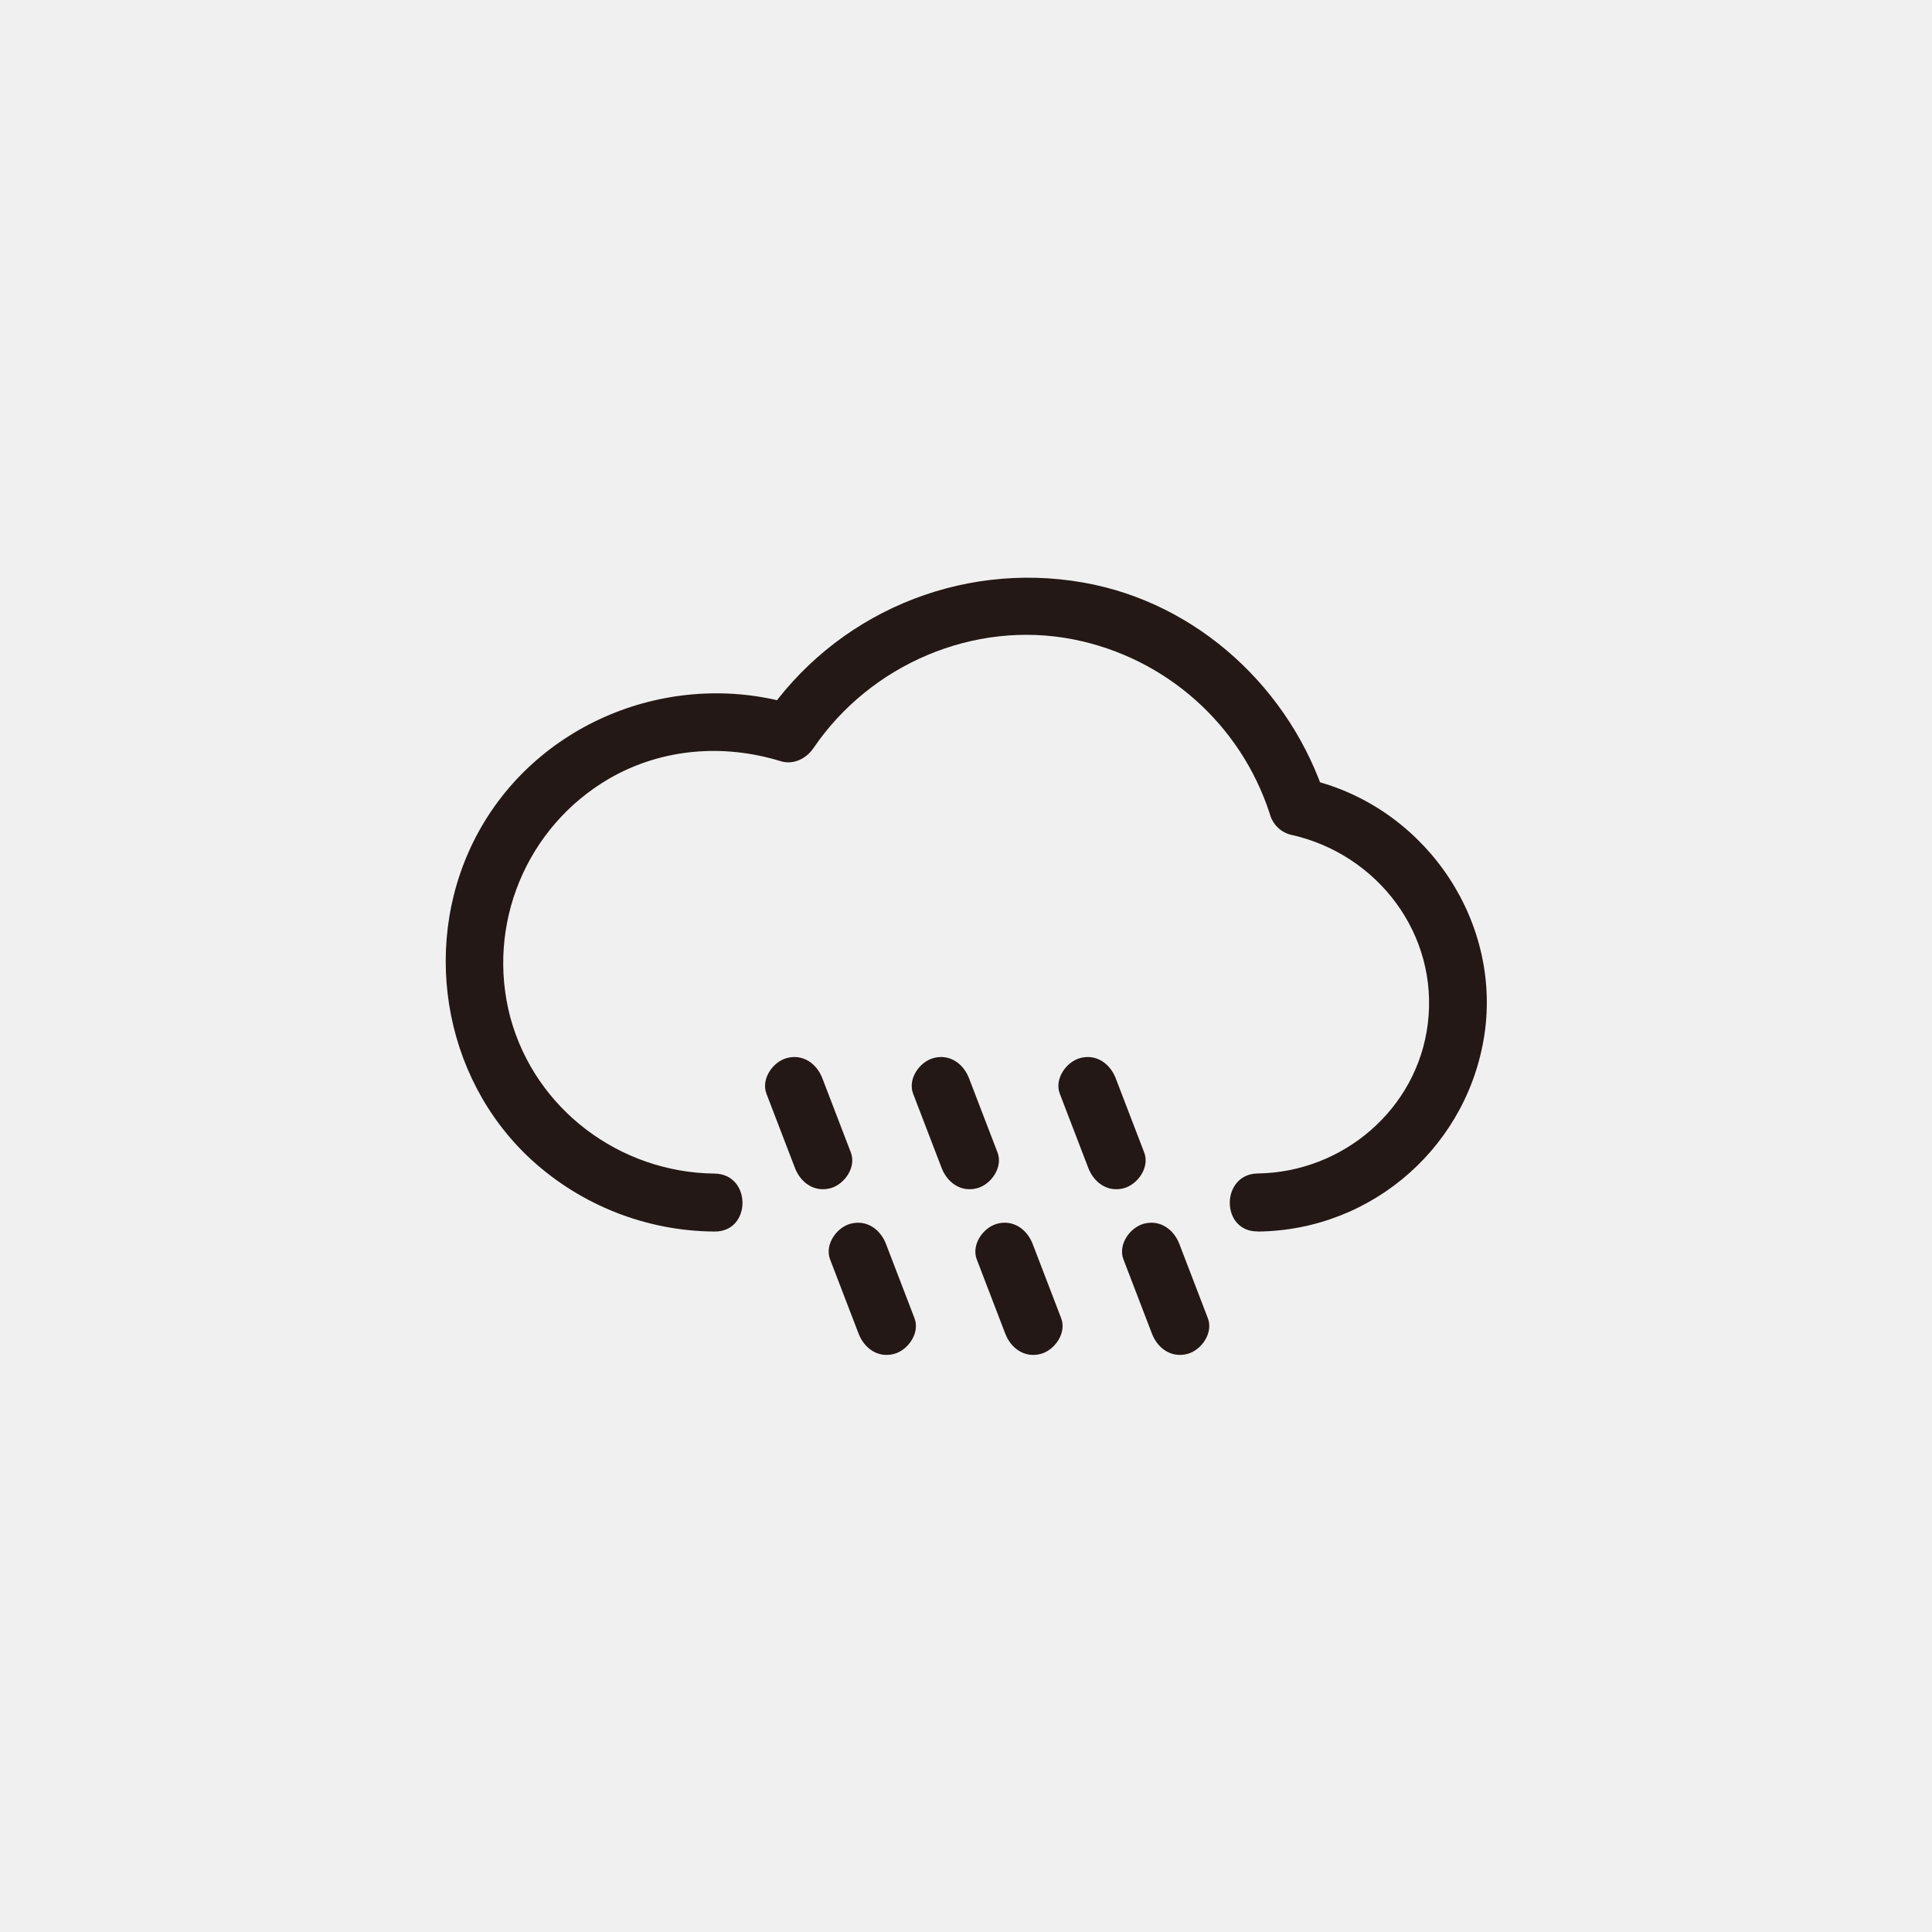
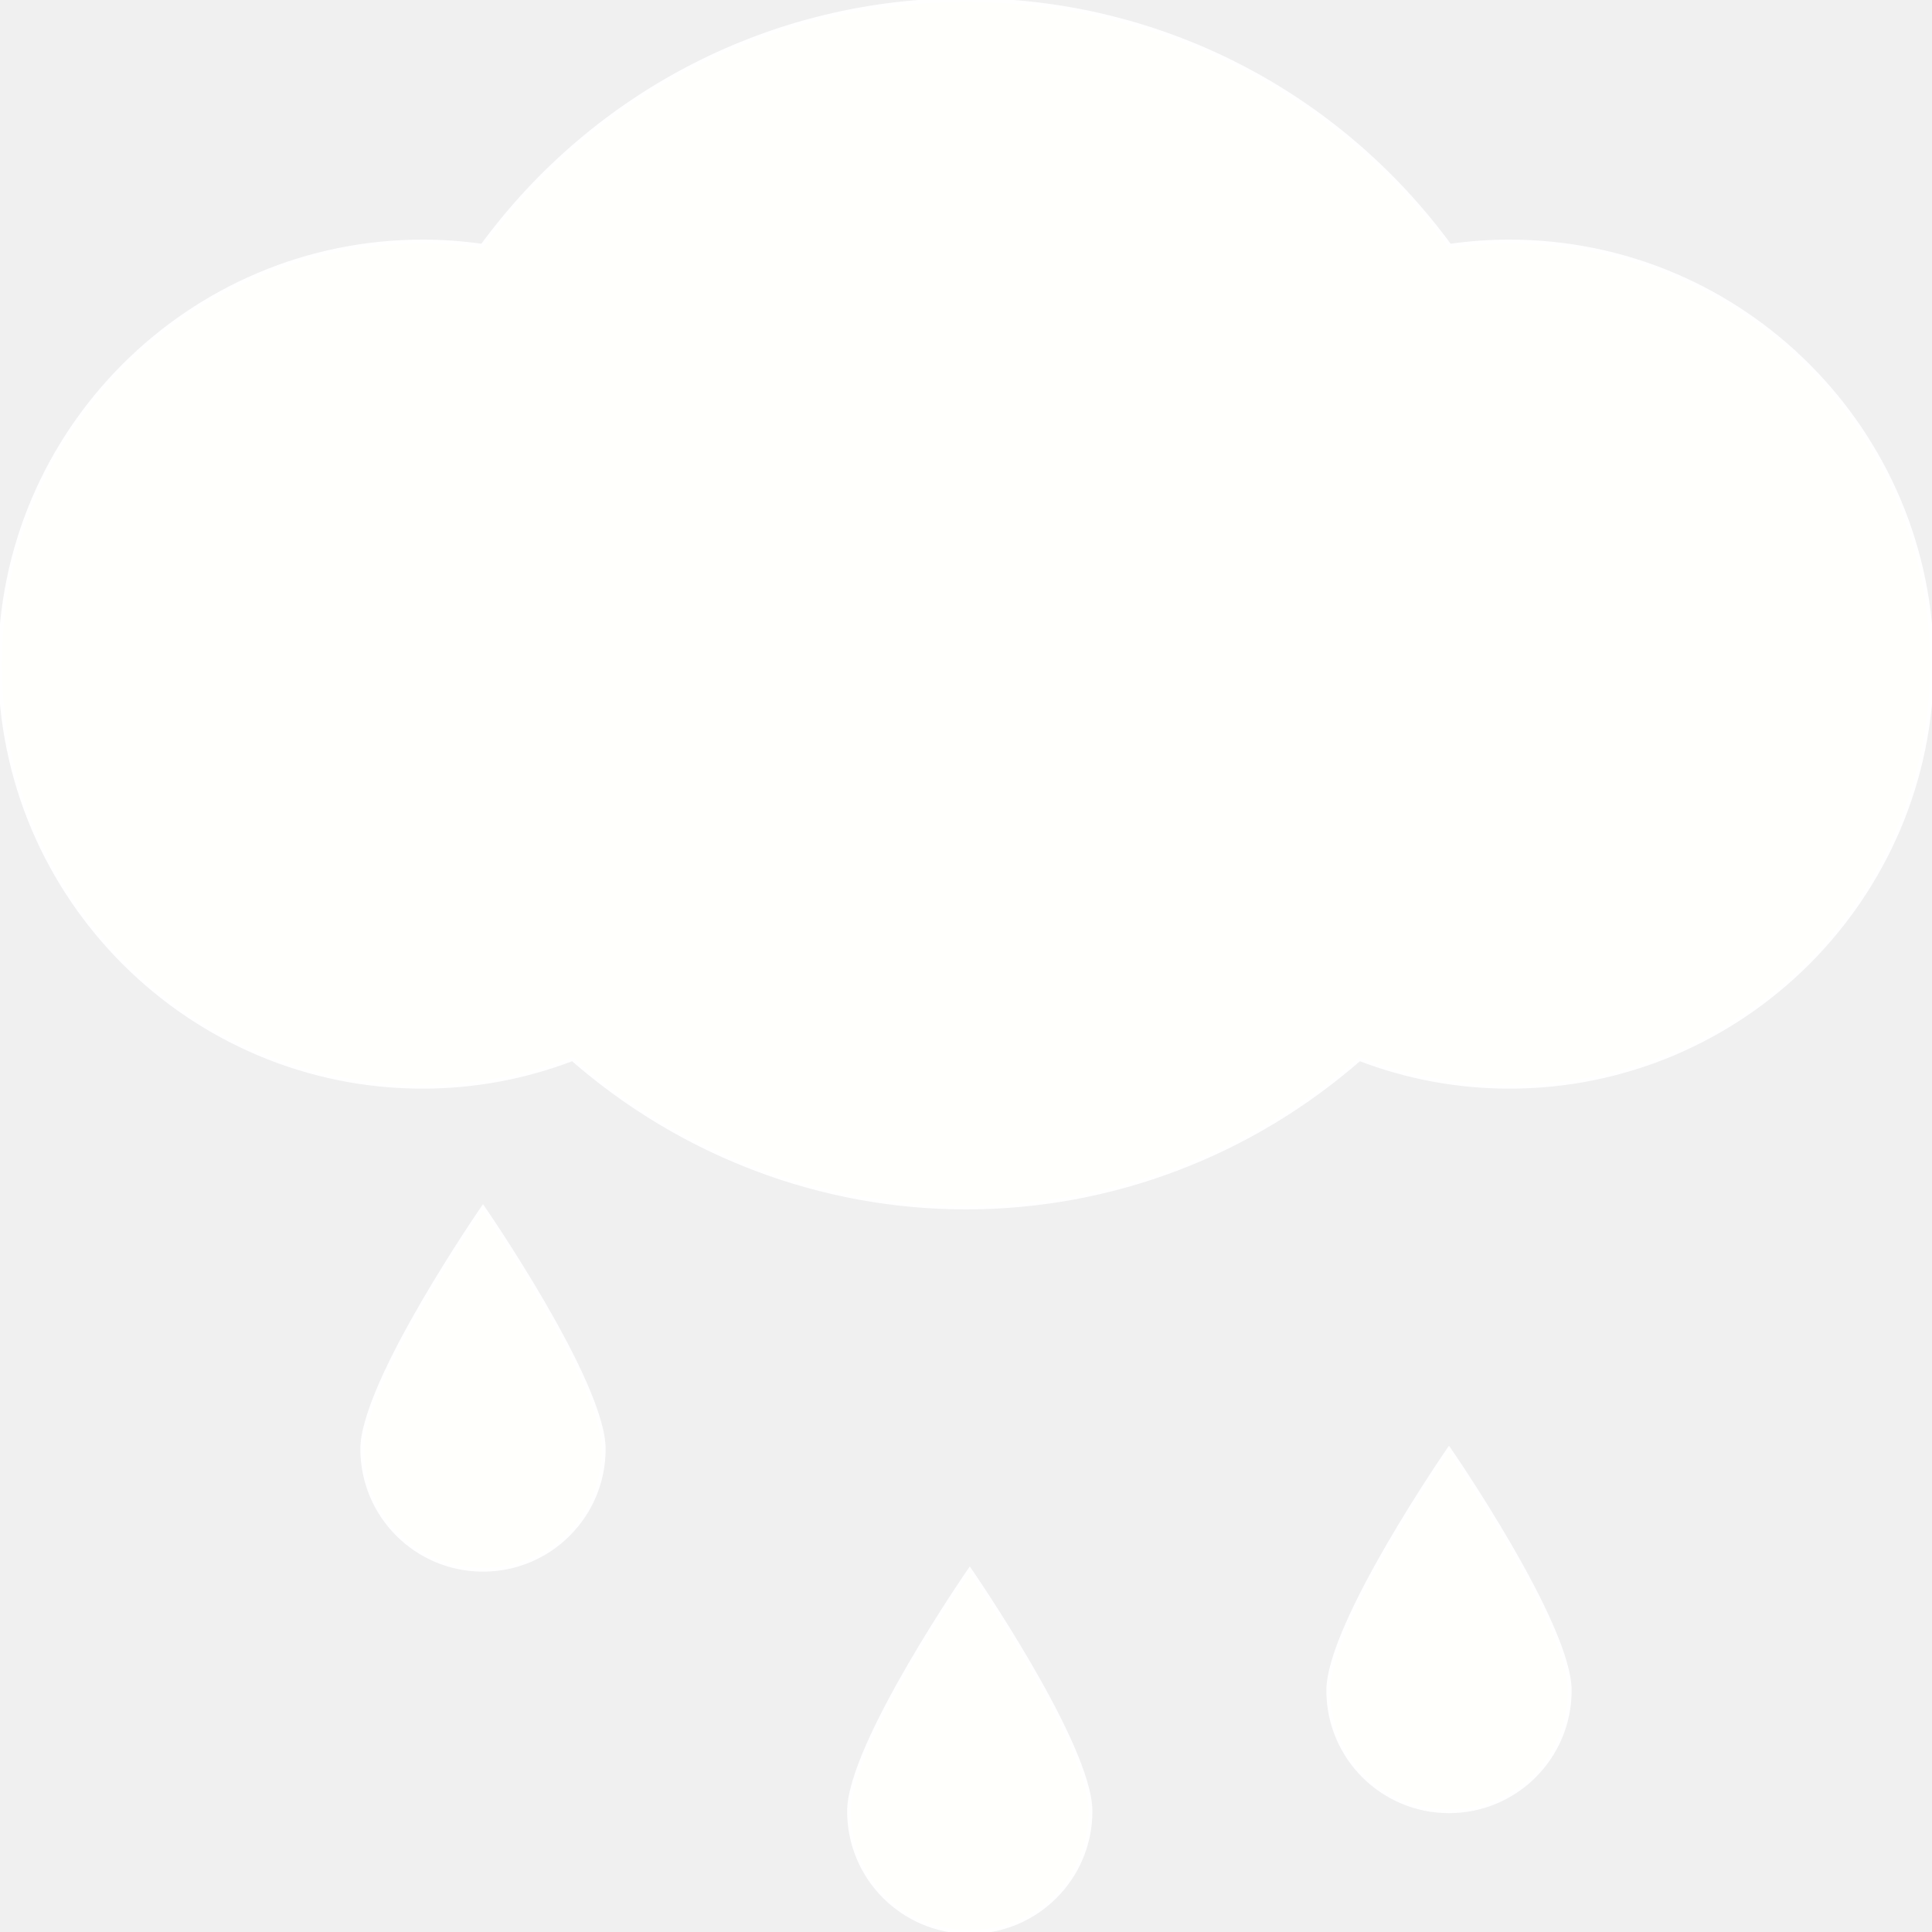
- <svg xmlns="http://www.w3.org/2000/svg" data-name="图层 1" id="图层_1" viewBox="0 0 500 500">
-   <defs>
-     <style>.cls-1{fill:#231815;}.cls-2{fill:#fff;}</style>
-   </defs>
-   <path class="cls-1" d="M325.57,318.72a59.9,59.9,0,0,0,58.79-52.34c3.7-30-17-58.47-46.46-64.86l5.24,5.24c-9.07-28.39-33.17-50.81-62.81-56A82.4,82.4,0,0,0,197.62,186l8.47-3.45c-31.4-9.69-66.35,3.77-82.26,32.77-15.16,27.65-9.62,63.37,13.66,84.79a70.91,70.91,0,0,0,47.42,18.61c9.66.11,9.66-14.89,0-15-24.5-.27-46.36-16.6-52.84-40.4a55.22,55.22,0,0,1,25.59-61.82c13.58-7.83,29.54-9.09,44.43-4.49,3.34,1,6.63-.74,8.47-3.45,14.64-21.54,41.42-33.14,67.15-28.1a67.05,67.05,0,0,1,50.95,45.29,7.54,7.54,0,0,0,5.24,5.24c22.53,4.89,38.5,25.75,35.61,49-2.74,22.09-22,38.41-44,38.7-9.64.13-9.67,15.13,0,15Z" />
-   <line class="cls-2" x1="212.97" x2="205.6" y1="300.26" y2="281.06" />
-   <path class="cls-1" d="M220.2,298.27l-7.37-19.2c-1.45-3.78-5-6.39-9.23-5.24-3.61,1-6.7,5.42-5.24,9.23l7.37,19.2c1.45,3.78,5,6.39,9.23,5.24,3.61-1,6.7-5.42,5.24-9.23Z" />
-   <line class="cls-2" x1="229.44" x2="222.06" y1="343.14" y2="323.94" />
-   <path class="cls-1" d="M236.67,341.15l-7.37-19.2c-1.45-3.78-5-6.39-9.23-5.24-3.61,1-6.7,5.42-5.24,9.23l7.37,19.2c1.45,3.78,5,6.39,9.23,5.24,3.61-1,6.7-5.42,5.24-9.23Z" />
-   <line class="cls-2" x1="250.93" x2="243.56" y1="300.26" y2="281.06" />
-   <path class="cls-1" d="M258.16,298.27l-7.37-19.2c-1.45-3.78-5-6.39-9.23-5.24-3.61,1-6.7,5.42-5.24,9.23l7.37,19.2c1.45,3.78,5,6.39,9.23,5.24,3.61-1,6.7-5.42,5.24-9.23Z" />
-   <line class="cls-2" x1="267.4" x2="260.02" y1="343.14" y2="323.94" />
-   <path class="cls-1" d="M274.63,341.15l-7.37-19.2c-1.45-3.78-5-6.39-9.23-5.24-3.61,1-6.7,5.42-5.24,9.23l7.37,19.2c1.45,3.78,5,6.39,9.23,5.24,3.61-1,6.7-5.42,5.24-9.23Z" />
-   <line class="cls-2" x1="288.89" x2="281.52" y1="300.26" y2="281.06" />
-   <path class="cls-1" d="M296.12,298.27l-7.37-19.2c-1.45-3.78-5-6.39-9.23-5.24-3.61,1-6.7,5.42-5.24,9.23l7.37,19.2c1.45,3.78,5,6.39,9.23,5.24,3.61-1,6.7-5.42,5.24-9.23Z" />
-   <line class="cls-2" x1="305.36" x2="297.99" y1="343.14" y2="323.94" />
-   <path class="cls-1" d="M312.59,341.15l-7.37-19.2c-1.45-3.78-5-6.39-9.23-5.24-3.61,1-6.7,5.42-5.24,9.23l7.37,19.2c1.45,3.78,5,6.39,9.23,5.24,3.61-1,6.7-5.42,5.24-9.23Z" />
+ <svg xmlns="http://www.w3.org/2000/svg" width="512" height="512">
+   <g>
+     <rect fill="none" id="canvas_background" height="402" width="582" y="-1" x="-1" />
+   </g>
+   <g>
+     <path stroke="#fff" id="svg_3" fill="#fffffc" d="m400,64c-5.312,0 -10.562,0.375 -15.792,1.125c-29.874,-40.708 -77.02,-65.125 -128.208,-65.125c-51.188,0 -98.312,24.417 -128.208,65.125c-5.23,-0.75 -10.48,-1.125 -15.792,-1.125c-61.75,0 -112,50.25 -112,112s50.25,112 112,112c13.688,0 27.084,-2.5 39.709,-7.333c28.957,25.25 65.791,39.333 104.291,39.333c38.542,0 75.333,-14.083 104.291,-39.333c12.625,4.833 26.021,7.333 39.709,7.333c61.75,0 112,-50.25 112,-112s-50.25,-112 -112,-112zm-175,416c0,17.688 14.312,32 32,32c17.688,0 32,-14.312 32,-32s-32,-64 -32,-64s-32,46.312 -32,64zm127,-32c0,17.688 14.312,32 32,32s32,-14.312 32,-32s-32,-64 -32,-64s-32,46.312 -32,64zm-256,-64c0,17.688 14.312,32 32,32s32,-14.312 32,-32s-32,-64 -32,-64s-32,46.312 -32,64z" />
+   </g>
</svg>
